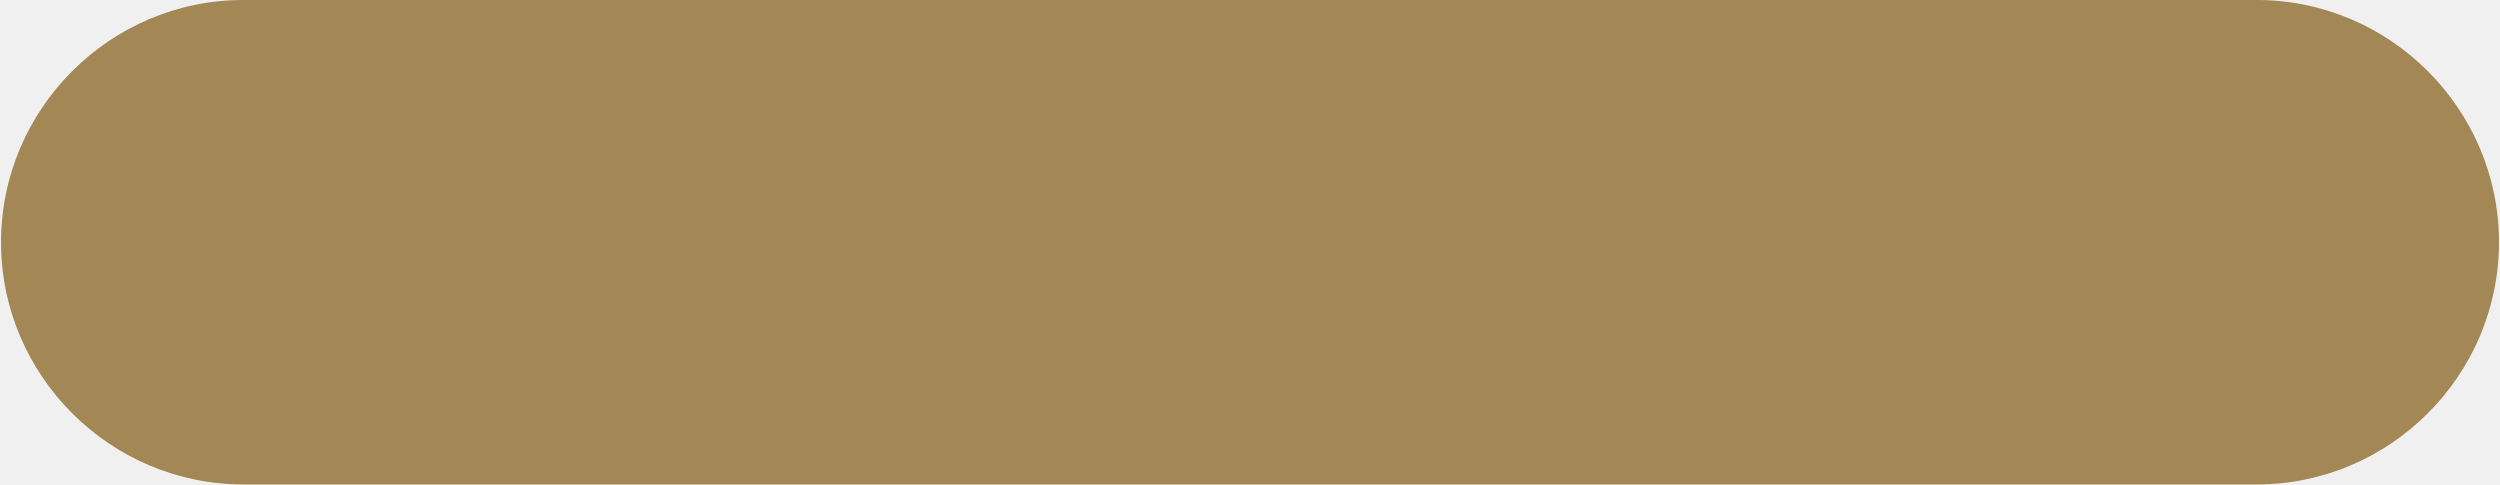
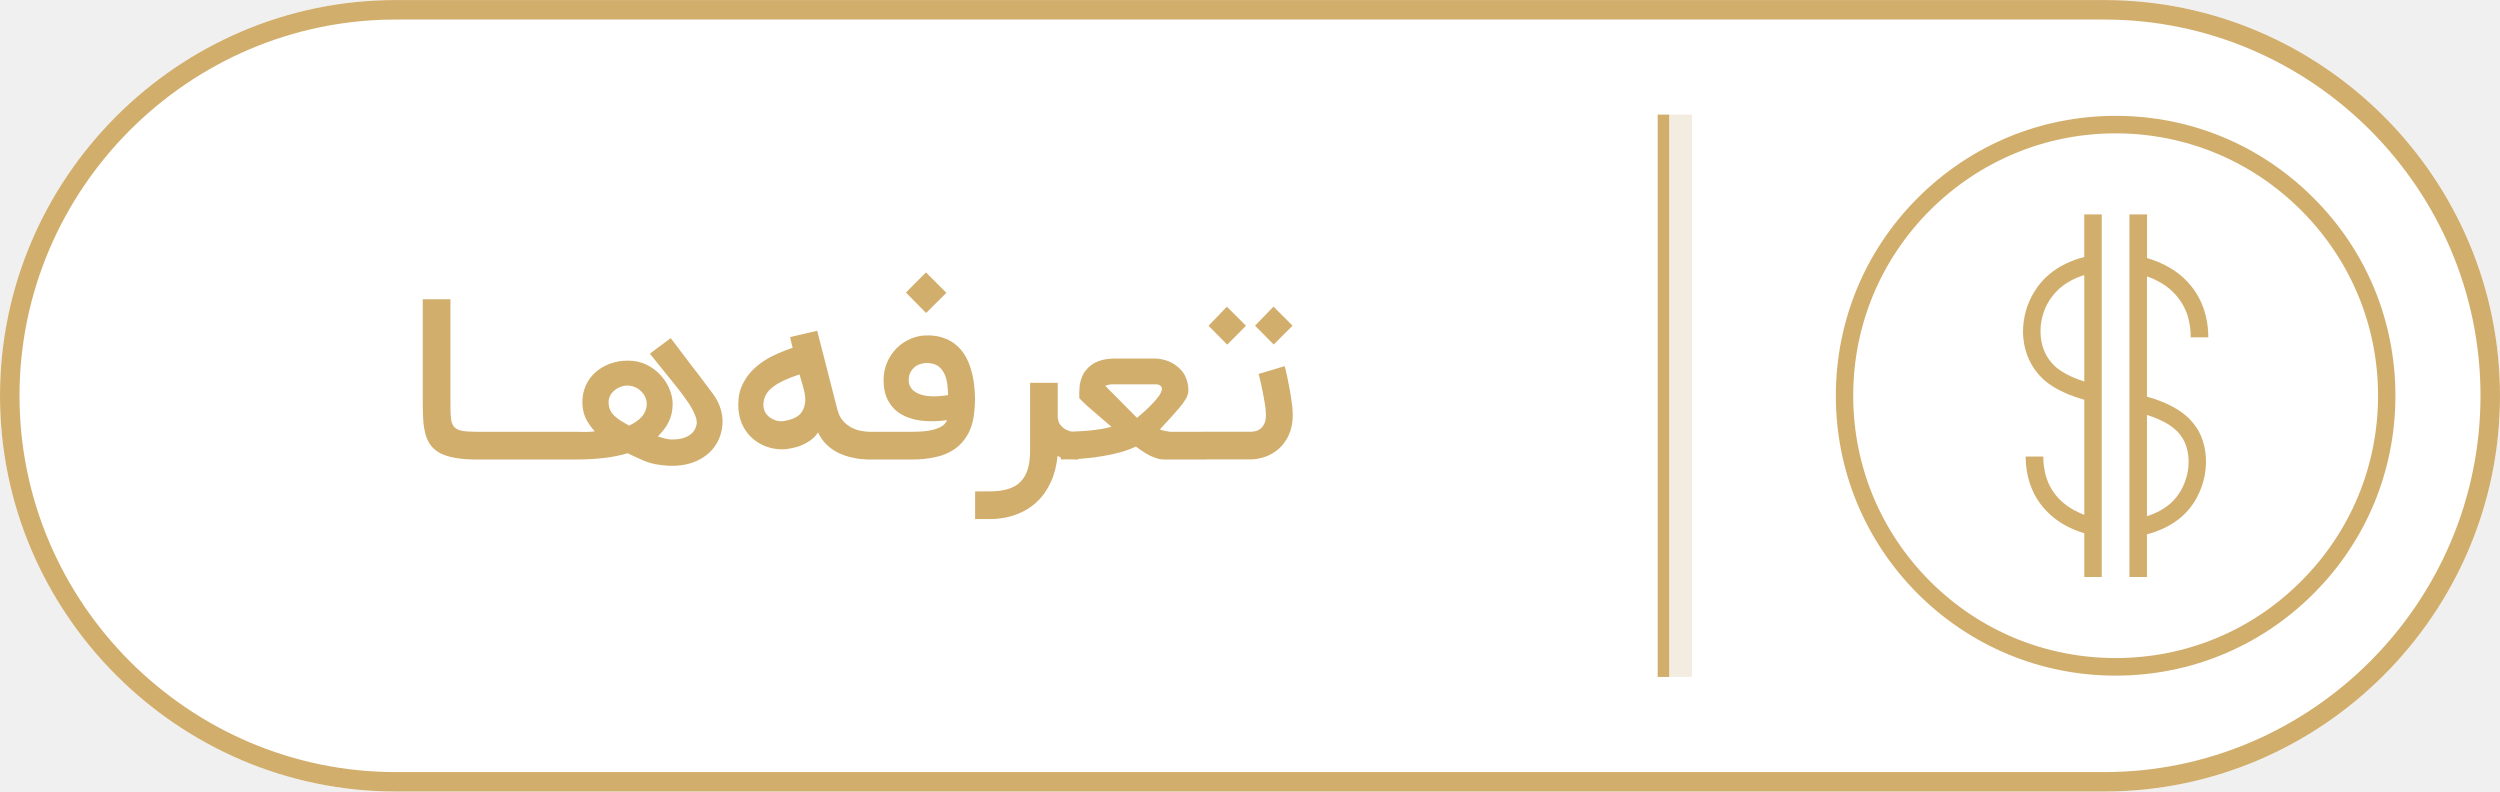
- <svg xmlns="http://www.w3.org/2000/svg" xml:space="preserve" width="3.117in" height="0.604in" version="1.1" style="shape-rendering:geometricPrecision; text-rendering:geometricPrecision; image-rendering:optimizeQuality; fill-rule:evenodd; clip-rule:evenodd" viewBox="0 0 31165 6044">
+ <svg xmlns="http://www.w3.org/2000/svg" xml:space="preserve" width="3.411in" height="1.08in" version="1.1" style="shape-rendering:geometricPrecision; text-rendering:geometricPrecision; image-rendering:optimizeQuality; fill-rule:evenodd; clip-rule:evenodd" viewBox="0 0 34111 10799">
  <defs>
    <style type="text/css">
   
-     .fil0 {fill:#A38755}
+     .fil1 {fill:#D2AE6D}
+     .fil2 {fill:#F2ECE1}
+     .fil0 {fill:white}
+     .fil3 {fill:#D2AE6D;fill-rule:nonzero}
   
  </style>
  </defs>
  <g id="Layer_x0020_1">
-     <path class="fil0" d="M3022 0l25121 0c1662,0 3022,1360 3022,3022l0 0c0,1662 -1360,3022 -3022,3022l-25121 0c-1662,0 -3022,-1360 -3022,-3022l0 0c0,-1662 1360,-3022 3022,-3022z" />
+     <g id="_2623635988608">
+       <path class="fil0" d="M5399 0l23313 0c2969,0 5399,2430 5399,5399 0,2970 -2430,5400 -5399,5400l-23313 0c-2969,0 -5399,-2430 -5399,-5399 0,-2970 2429,-5400 5399,-5400z" />
+       <path class="fil1" d="M5399 0l23313 0c2969,0 5399,2430 5399,5399 0,2970 -2430,5400 -5399,5400l-23313 0c-2969,0 -5399,-2430 -5399,-5399 0,-2970 2429,-5400 5399,-5400zm23313 266l-23313 0c-2823,0 -5133,2311 -5133,5134 0,1411 577,2695 1508,3625 931,931 2214,1509 3625,1509l23313 0c2823,0 5133,-2311 5133,-5135 0,-1411 -577,-2694 -1508,-3626 -931,-930 -2214,-1507 -3625,-1507l0 0z" />
+       <g>
+         <polygon class="fil2" points="23087,1563 22775,1563 22775,9236 23087,9236 " />
+         <polygon class="fil1" points="22618,1563 22775,1563 22775,9236 22618,9236 " />
+       </g>
+       <path class="fil3" d="M28678 7872l-239 0 0 -597c-173,-52 -330,-133 -455,-245 -110,-97 -198,-215 -258,-356 -55,-131 -87,-280 -87,-446l240 0c0,59 5,118 15,170 10,66 29,126 52,184 45,106 113,196 195,268 63,55 135,102 215,138 25,13 53,25 83,35l0 -1569c-151,-43 -298,-100 -430,-182 -77,-48 -144,-105 -199,-171 -135,-156 -201,-354 -207,-554 -4,-197 48,-398 156,-570 52,-85 118,-164 196,-230 133,-114 301,-194 483,-241l0 -581 239 0 0 4947 0 0 1 0zm378 -4947l239 0 0 595c177,53 338,133 468,244 117,101 211,224 275,370 59,138 93,293 93,468l-240 0c0,-86 -10,-166 -27,-238 -11,-48 -25,-93 -45,-135 -49,-112 -122,-206 -212,-284 -49,-42 -102,-78 -161,-108 -47,-27 -99,-48 -152,-67l0 1641c150,42 288,97 415,175 57,35 110,75 155,120 48,48 90,100 126,159 106,184 132,409 92,621 -41,216 -151,422 -312,562 -132,116 -297,195 -476,242l0 582 -239 0 0 -4947 0 0 1 0zm-617 2279l0 -1451c-125,38 -238,97 -330,175 -57,50 -107,110 -149,174 -82,132 -123,289 -118,439 3,148 51,293 149,406 40,47 88,88 145,123 90,57 194,100 303,134l0 0 0 0zm860 1838c119,-40 227,-97 315,-173 120,-105 203,-260 235,-427 29,-158 12,-324 -65,-457 -25,-40 -53,-76 -85,-108 -33,-31 -73,-62 -115,-89 -77,-46 -162,-84 -250,-114 -13,-5 -26,-9 -40,-13l0 1382 5 -1 0 0zm-433 -5462c1022,0 1980,398 2700,1120 723,720 1118,1680 1118,2699 0,1020 -395,1979 -1118,2701 -720,720 -1678,1118 -2700,1118 -1020,0 -1978,-398 -2700,-1118 -720,-722 -1117,-1681 -1117,-2701 0,-1019 397,-1979 1117,-2699 722,-722 1680,-1120 2700,-1120zm-2532 6350c677,677 1577,1048 2532,1048 957,0 1856,-371 2531,-1048 677,-676 1050,-1575 1050,-2531 0,-957 -373,-1854 -1050,-2531 -676,-675 -1574,-1049 -2531,-1049 -955,0 -1855,374 -2532,1049 -676,677 -1048,1574 -1048,2531 0,956 373,1855 1048,2531z" />
+       <path class="fil3" d="M6504 6269c-111,0 -206,-7 -286,-21 -79,-13 -147,-34 -201,-60 -55,-27 -98,-62 -132,-103 -33,-42 -57,-90 -75,-145 -16,-56 -28,-119 -34,-189 -4,-70 -8,-147 -8,-233l0 -1435 378 0 0 1435c0,81 2,146 8,194 6,48 20,87 44,114 24,25 60,44 107,52 49,8 114,13 199,13l0 378 0 0 0 0zm589 -378c21,0 37,5 47,15 11,12 15,26 15,42l0 260c0,22 -4,37 -15,47 -10,9 -26,14 -47,14l-632 0c-22,0 -38,-5 -48,-14 -9,-10 -14,-25 -14,-47l0 -260c0,-16 5,-30 14,-42 10,-10 26,-15 48,-15l632 0zm628 0c20,0 36,5 47,15 10,12 15,26 15,42l0 260c0,22 -5,37 -15,47 -11,9 -27,14 -47,14l-633 0c-23,0 -39,-5 -47,-14 -10,-10 -14,-25 -14,-47l0 -260c0,-16 4,-30 14,-42 8,-10 24,-15 47,-15l633 0zm1431 -1278c66,86 132,175 200,264 29,37 59,77 90,119 32,42 64,83 98,126 33,43 65,86 96,129 31,42 62,82 90,120 63,84 104,175 123,276 19,99 10,197 -22,296 -20,60 -49,116 -89,167 -39,50 -85,93 -142,129 -56,38 -119,65 -191,86 -71,20 -150,30 -236,30 -73,0 -147,-8 -226,-22 -78,-15 -156,-42 -237,-83 -19,-7 -36,-17 -54,-24 -15,-7 -30,-15 -46,-22 -17,-8 -30,-15 -41,-21 -97,29 -205,52 -322,65 -118,14 -249,21 -390,21l-172 0 0 -378 172 0c28,0 53,0 75,1 22,0 42,1 62,1 20,0 38,-1 59,-2 19,-1 41,-3 66,-6 -27,-30 -51,-59 -70,-89 -21,-28 -39,-58 -54,-91 -14,-31 -26,-65 -33,-101 -8,-36 -12,-75 -12,-118 0,-83 16,-159 48,-229 32,-71 76,-130 132,-179 56,-50 122,-88 197,-116 76,-28 156,-42 243,-42 98,0 184,20 262,58 76,39 140,88 192,148 52,58 92,122 118,190 27,70 40,133 40,193 0,48 -5,92 -14,133 -9,40 -23,79 -41,114 -16,36 -37,70 -63,103 -26,32 -54,65 -84,95 30,10 63,20 96,29 34,9 65,13 97,13 31,0 64,-2 99,-7 34,-5 67,-15 97,-28 30,-14 59,-34 82,-57 24,-24 42,-55 54,-95 11,-38 7,-83 -13,-135 -20,-52 -50,-110 -94,-177 -43,-65 -96,-137 -160,-217 -64,-79 -133,-166 -209,-259l-158 -196 285 -213 0 0 0 1zm-848 873c0,37 6,70 18,99 11,28 29,55 52,79 25,24 54,48 88,71 35,22 76,46 122,71 32,-14 62,-32 92,-52 29,-18 53,-39 76,-64 22,-23 39,-50 52,-79 13,-30 20,-62 20,-97 0,-42 -9,-80 -28,-113 -18,-31 -40,-58 -67,-80 -25,-21 -53,-36 -84,-47 -29,-9 -56,-14 -79,-14 -34,0 -67,5 -98,18 -33,11 -61,29 -86,49 -23,21 -43,44 -57,72 -14,27 -21,56 -21,87l0 0 0 0zm3610 783l-42 0c-79,0 -155,-7 -227,-23 -74,-14 -140,-36 -202,-66 -62,-29 -116,-68 -165,-115 -47,-45 -86,-101 -117,-165 -24,38 -55,71 -93,100 -38,29 -79,52 -123,71 -44,20 -91,34 -138,43 -48,10 -93,16 -137,16 -80,0 -157,-15 -229,-43 -72,-29 -135,-69 -190,-121 -55,-52 -98,-116 -130,-189 -31,-75 -48,-161 -48,-254 0,-109 21,-205 63,-287 41,-83 96,-156 165,-218 69,-62 147,-115 237,-160 89,-43 182,-82 277,-113l-35 -146 370 -87 275 1073c17,65 42,118 79,159 36,40 76,70 119,92 43,21 86,36 132,43 44,9 84,12 117,12l42 0 0 378 0 0 0 0zm-933 -754c6,-27 8,-56 6,-85 -2,-29 -6,-59 -14,-92 -7,-32 -16,-67 -28,-105 -12,-37 -23,-79 -36,-125 -161,52 -285,110 -368,175 -83,65 -125,145 -125,241 0,38 8,71 25,101 17,29 38,53 65,72 28,19 57,33 90,42 32,8 65,10 99,5 75,-11 139,-33 189,-67 50,-34 83,-87 97,-162l0 0 0 0zm850 754l0 -378 618 0c84,0 155,-5 214,-14 57,-9 104,-22 139,-37 36,-15 64,-33 82,-51 18,-18 31,-38 39,-57 -134,18 -256,20 -362,6 -107,-15 -199,-46 -273,-91 -74,-46 -131,-108 -172,-185 -40,-76 -60,-168 -60,-275 0,-85 15,-165 47,-240 32,-76 76,-141 132,-198 56,-56 122,-99 198,-130 76,-33 160,-47 251,-43 80,3 152,17 214,43 62,24 117,58 162,100 46,41 84,89 115,144 31,55 56,114 74,179 19,63 33,129 41,198 9,69 14,139 14,208l-5 112c-9,143 -37,259 -85,350 -49,91 -112,163 -189,217 -77,53 -165,90 -264,110 -99,21 -203,32 -312,32l-618 0 0 0 0 0zm849 -1315c-36,-4 -71,-1 -105,8 -35,8 -65,22 -90,42 -27,21 -47,46 -63,76 -15,29 -23,64 -23,104 0,88 46,151 139,189 92,39 225,45 398,17 -1,-43 -4,-90 -10,-138 -5,-48 -15,-94 -33,-137 -18,-42 -43,-78 -76,-108 -34,-30 -79,-47 -137,-53l0 0 0 0zm-319 -963l273 -275 279 279 -277 275 -275 -279 0 0zm2351 2278l-57 0c-42,0 -80,-3 -117,-9 -37,-4 -73,-18 -108,-42 -13,130 -42,249 -90,354 -48,107 -111,198 -191,273 -78,76 -174,133 -284,175 -110,41 -233,62 -370,62l-190 0 0 -378 190 0c96,0 180,-9 251,-30 70,-20 129,-52 174,-97 46,-44 80,-102 102,-173 22,-71 33,-158 33,-260l0 -922 377 0 0 453c0,46 11,84 29,112 21,28 43,50 69,66 26,15 50,25 75,31 25,5 41,7 50,7l58 0 0 378 -1 0 0 0zm1746 0l-572 0c-20,0 -41,-3 -65,-6 -23,-5 -50,-13 -80,-25 -31,-11 -66,-29 -105,-52 -40,-24 -86,-54 -137,-93 -61,28 -130,54 -207,76 -77,21 -160,40 -248,54 -87,15 -180,27 -277,34 -96,8 -194,12 -292,12l0 -378c68,0 135,-1 200,-5 65,-2 127,-7 187,-12 60,-6 114,-13 165,-21 51,-9 97,-19 138,-30 -87,-76 -164,-142 -233,-201 -70,-58 -124,-107 -164,-147l-42 -43 0 -82c0,-21 2,-44 4,-70 1,-26 6,-53 14,-81 7,-27 17,-55 31,-83 12,-28 31,-55 54,-80 43,-49 97,-86 160,-109 63,-24 141,-36 233,-36l530 0c46,0 90,7 134,19 44,11 85,29 122,51 38,22 70,49 101,81 30,31 54,67 70,107 12,26 20,55 27,88 6,33 9,62 9,87 0,25 -5,51 -15,76 -9,26 -29,59 -57,99 -28,38 -68,86 -120,143 -50,58 -116,129 -197,216 9,5 21,10 35,13 14,3 28,6 43,9 13,3 26,4 38,7 11,2 18,3 22,4l1 0 493 0 0 378 0 0 0 0zm-1266 -1026c-31,0 -55,2 -73,8 -17,4 -30,9 -38,13l433 437c34,-30 70,-61 109,-95 38,-35 75,-71 108,-106 34,-37 62,-70 86,-104 22,-34 35,-65 37,-91 0,-16 -7,-30 -22,-43 -15,-12 -34,-19 -57,-19l-583 0 0 0zm2337 -247c2,7 7,23 13,50 7,26 14,59 22,96 8,38 16,80 24,126 10,47 18,94 25,141 7,45 14,92 19,135 4,46 7,85 7,117 0,105 -18,195 -53,271 -34,76 -80,139 -134,188 -57,49 -118,87 -187,111 -69,24 -140,37 -208,37l-654 0 0 -378 664 0c12,0 29,-1 53,-6 22,-2 45,-13 67,-27 23,-15 43,-38 60,-69 18,-31 26,-73 26,-127 0,-22 -3,-49 -5,-81 -3,-31 -9,-66 -15,-102 -6,-35 -13,-73 -20,-111 -8,-38 -15,-74 -22,-108 -7,-34 -14,-64 -21,-92 -7,-28 -13,-49 -17,-65l356 -107 0 0 0 1zm-150 -296l-255 -257 252 -260 260 260 -257 257zm-634 2l-255 -258 250 -260 261 260 -256 258z" />
+     </g>
  </g>
</svg>
